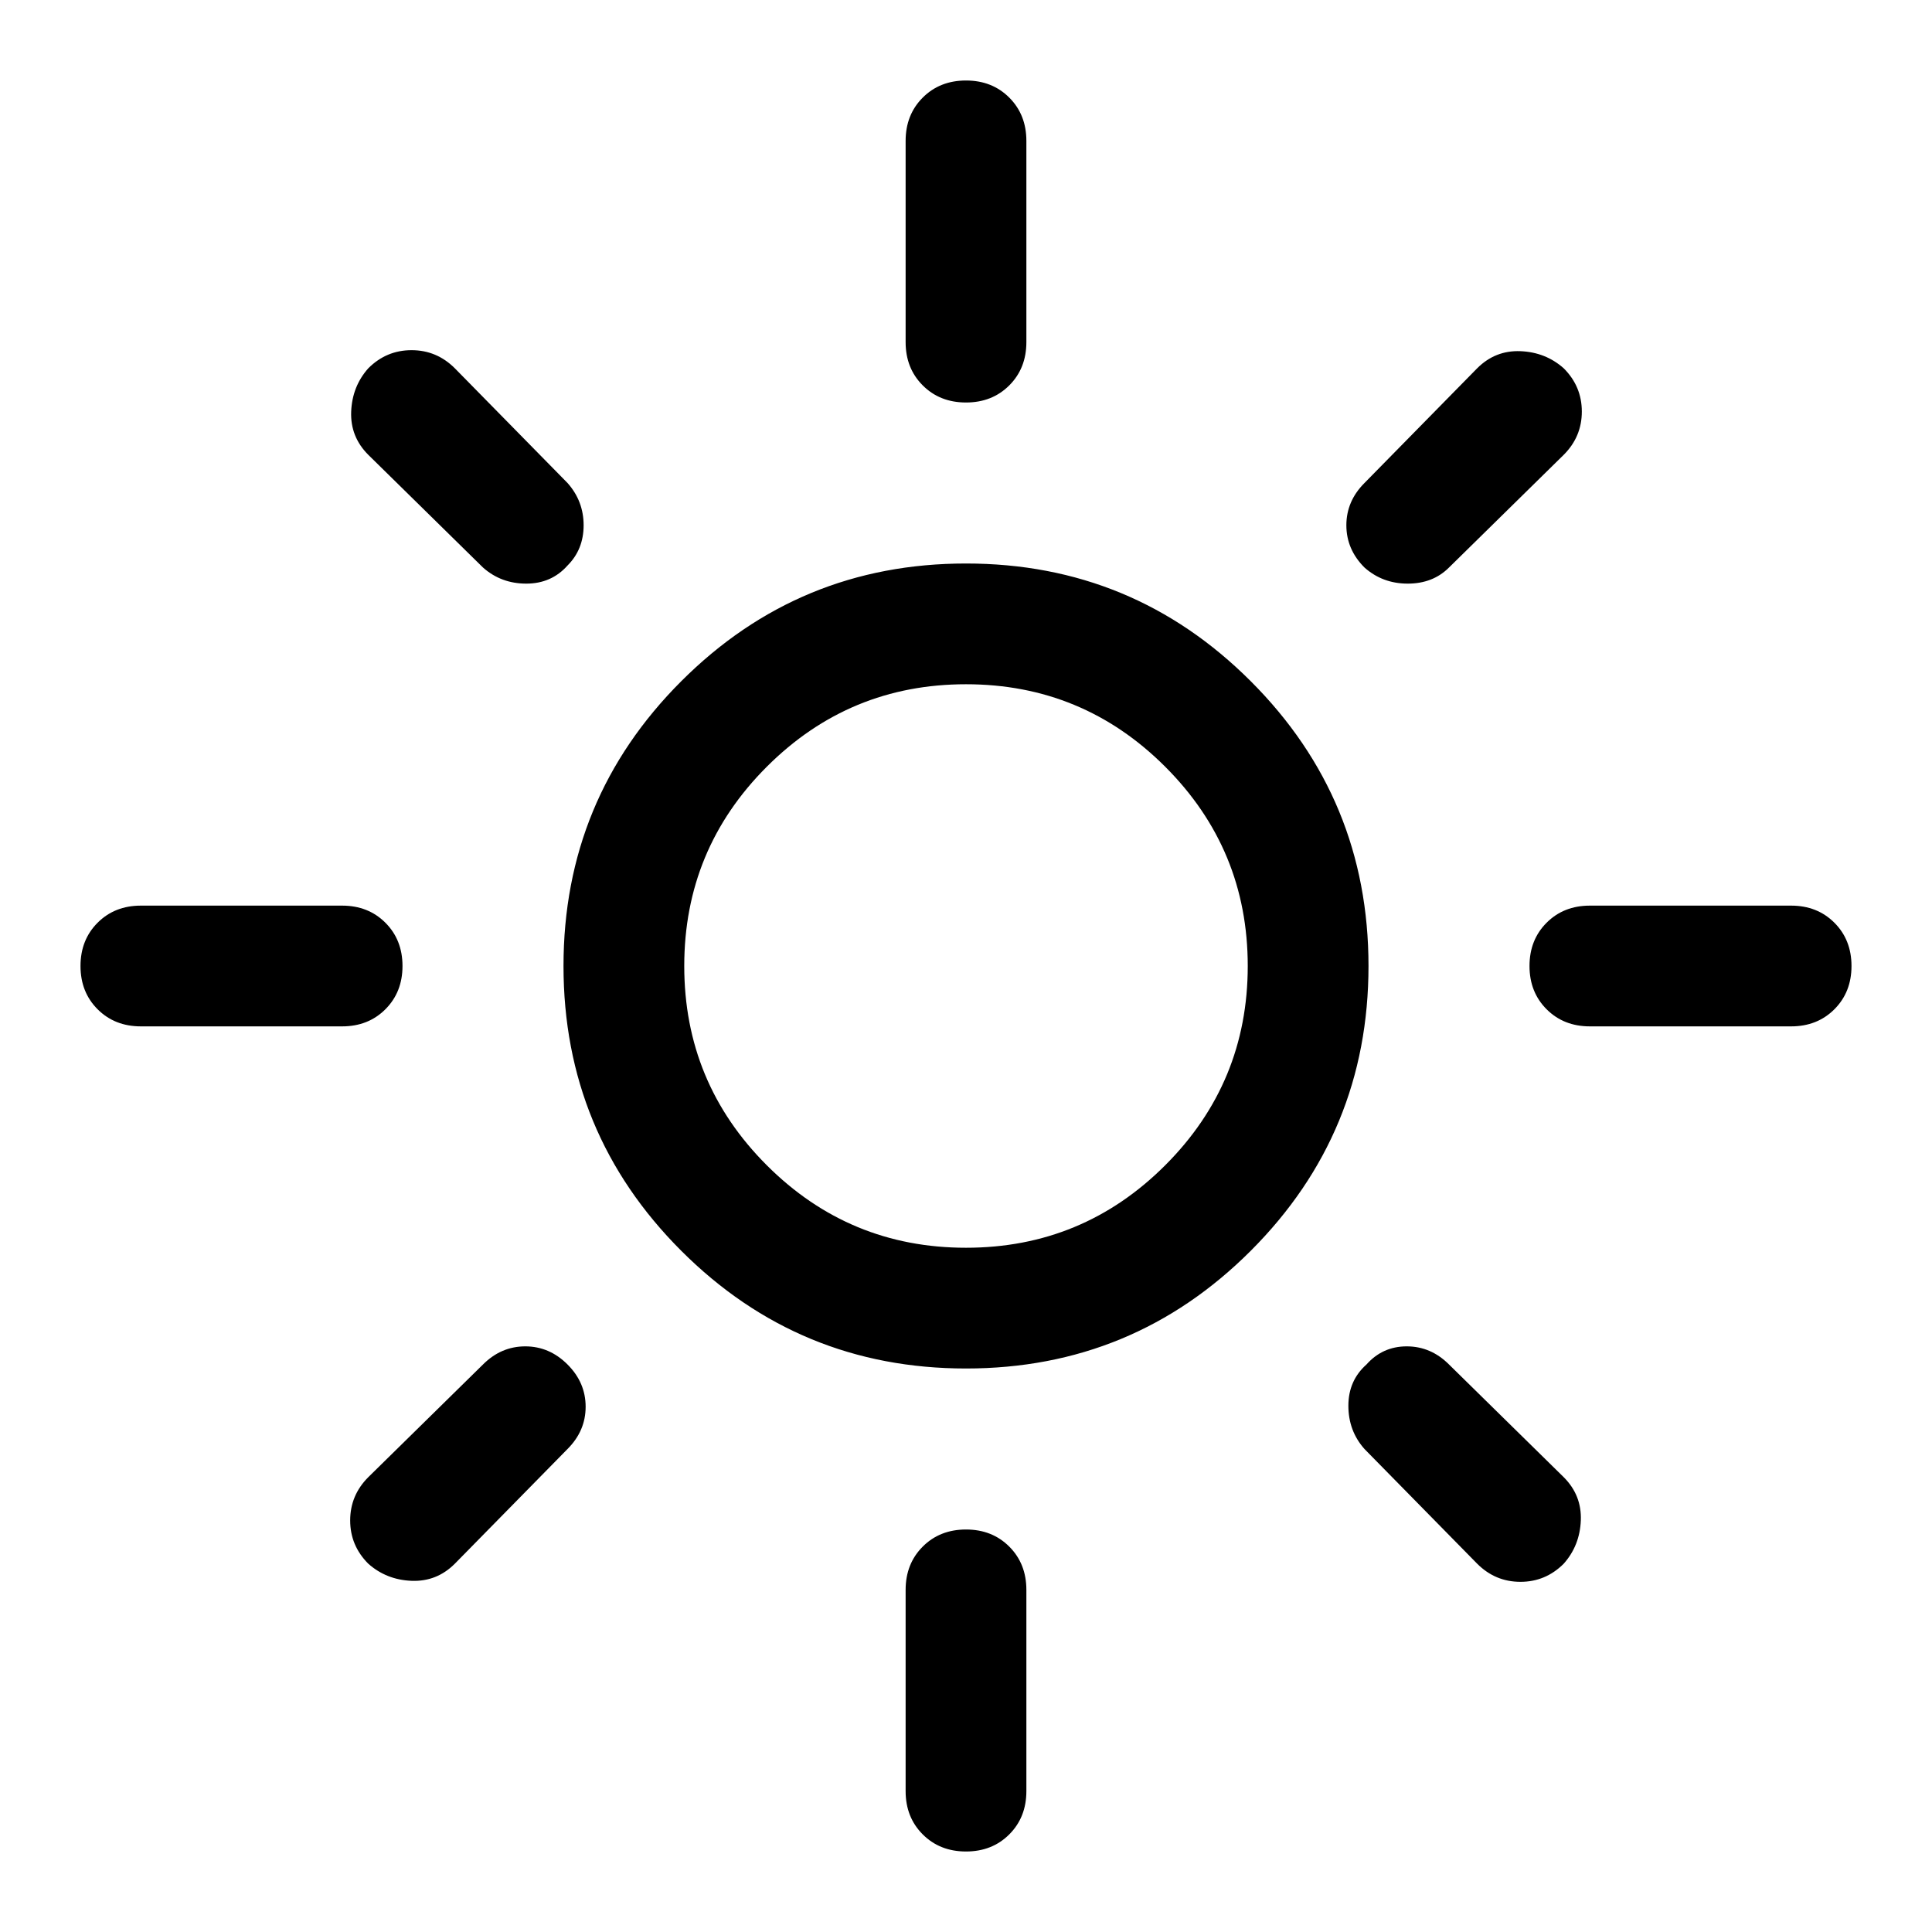
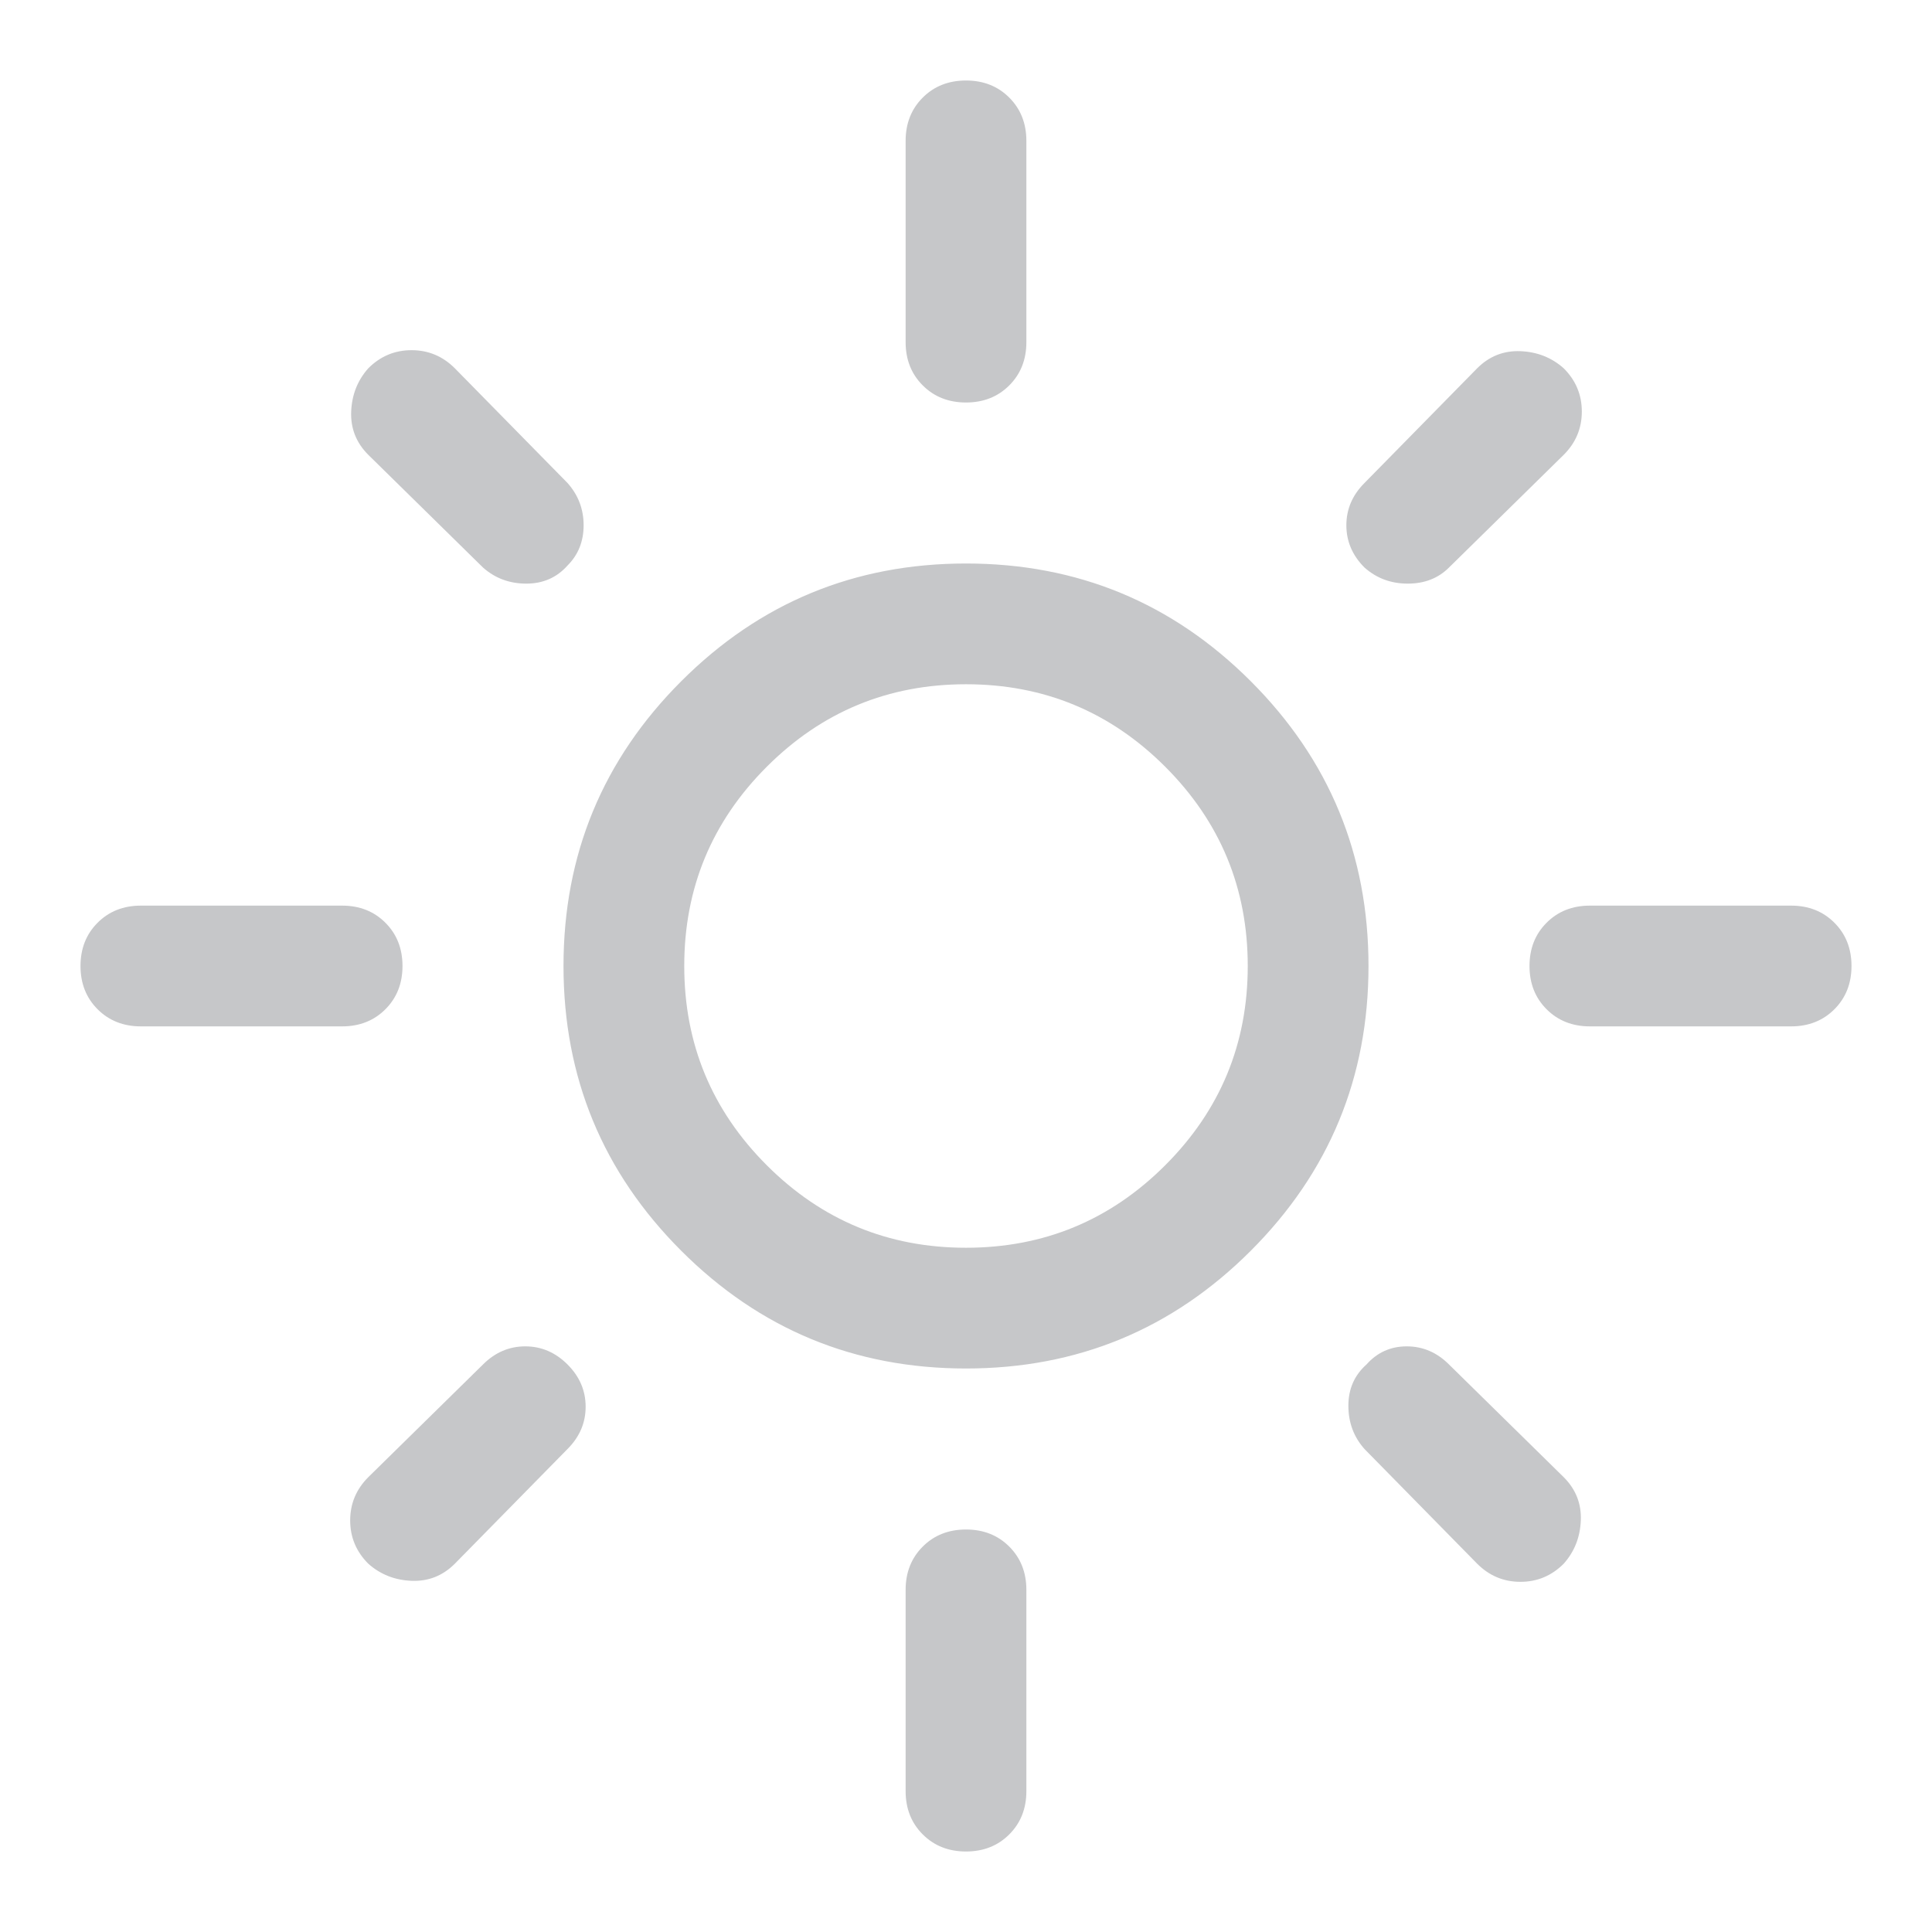
- <svg xmlns="http://www.w3.org/2000/svg" height="48" width="48">
+ <svg xmlns="http://www.w3.org/2000/svg" height="48" width="48" fill="#c6c7c9">
  <path d="M24 31q2.9 0 4.95-2.05Q31 26.9 31 24q0-2.9-2.05-4.95Q26.9 17 24 17q-2.9 0-4.95 2.05Q17 21.1 17 24q0 2.9 2.05 4.95Q21.1 31 24 31Zm0 3q-4.15 0-7.075-2.925T14 24q0-4.15 2.925-7.075T24 14q4.15 0 7.075 2.925T34 24q0 4.15-2.925 7.075T24 34ZM3.5 25.5q-.65 0-1.075-.425Q2 24.65 2 24q0-.65.425-1.075Q2.85 22.5 3.5 22.5h5q.65 0 1.075.425Q10 23.35 10 24q0 .65-.425 1.075-.425.425-1.075.425Zm36 0q-.65 0-1.075-.425Q38 24.65 38 24q0-.65.425-1.075.425-.425 1.075-.425h5q.65 0 1.075.425Q46 23.35 46 24q0 .65-.425 1.075-.425.425-1.075.425ZM24 10q-.65 0-1.075-.425Q22.5 9.15 22.5 8.5v-5q0-.65.425-1.075Q23.35 2 24 2q.65 0 1.075.425.425.425.425 1.075v5q0 .65-.425 1.075Q24.65 10 24 10Zm0 36q-.65 0-1.075-.425-.425-.425-.425-1.075v-5q0-.65.425-1.075Q23.35 38 24 38q.65 0 1.075.425.425.425.425 1.075v5q0 .65-.425 1.075Q24.65 46 24 46ZM12 14.1l-2.85-2.8q-.45-.45-.425-1.075.025-.625.425-1.075.45-.45 1.075-.45t1.075.45L14.1 12q.4.45.4 1.05 0 .6-.4 1-.4.45-1.025.45-.625 0-1.075-.4Zm24.7 24.75L33.9 36q-.4-.45-.4-1.075t.45-1.025q.4-.45 1-.45t1.05.45l2.85 2.8q.45.45.425 1.075-.025.625-.425 1.075-.45.45-1.075.45t-1.075-.45ZM33.9 14.1q-.45-.45-.45-1.05 0-.6.45-1.05l2.8-2.85q.45-.45 1.075-.425.625.025 1.075.425.45.45.45 1.075t-.45 1.075L36 14.1q-.4.4-1.025.4-.625 0-1.075-.4ZM9.15 38.85q-.45-.45-.45-1.075t.45-1.075L12 33.9q.45-.45 1.05-.45.6 0 1.05.45.45.45.45 1.05 0 .6-.45 1.05l-2.8 2.85q-.45.45-1.075.425-.625-.025-1.075-.425ZM24 24Z" />
</svg>
